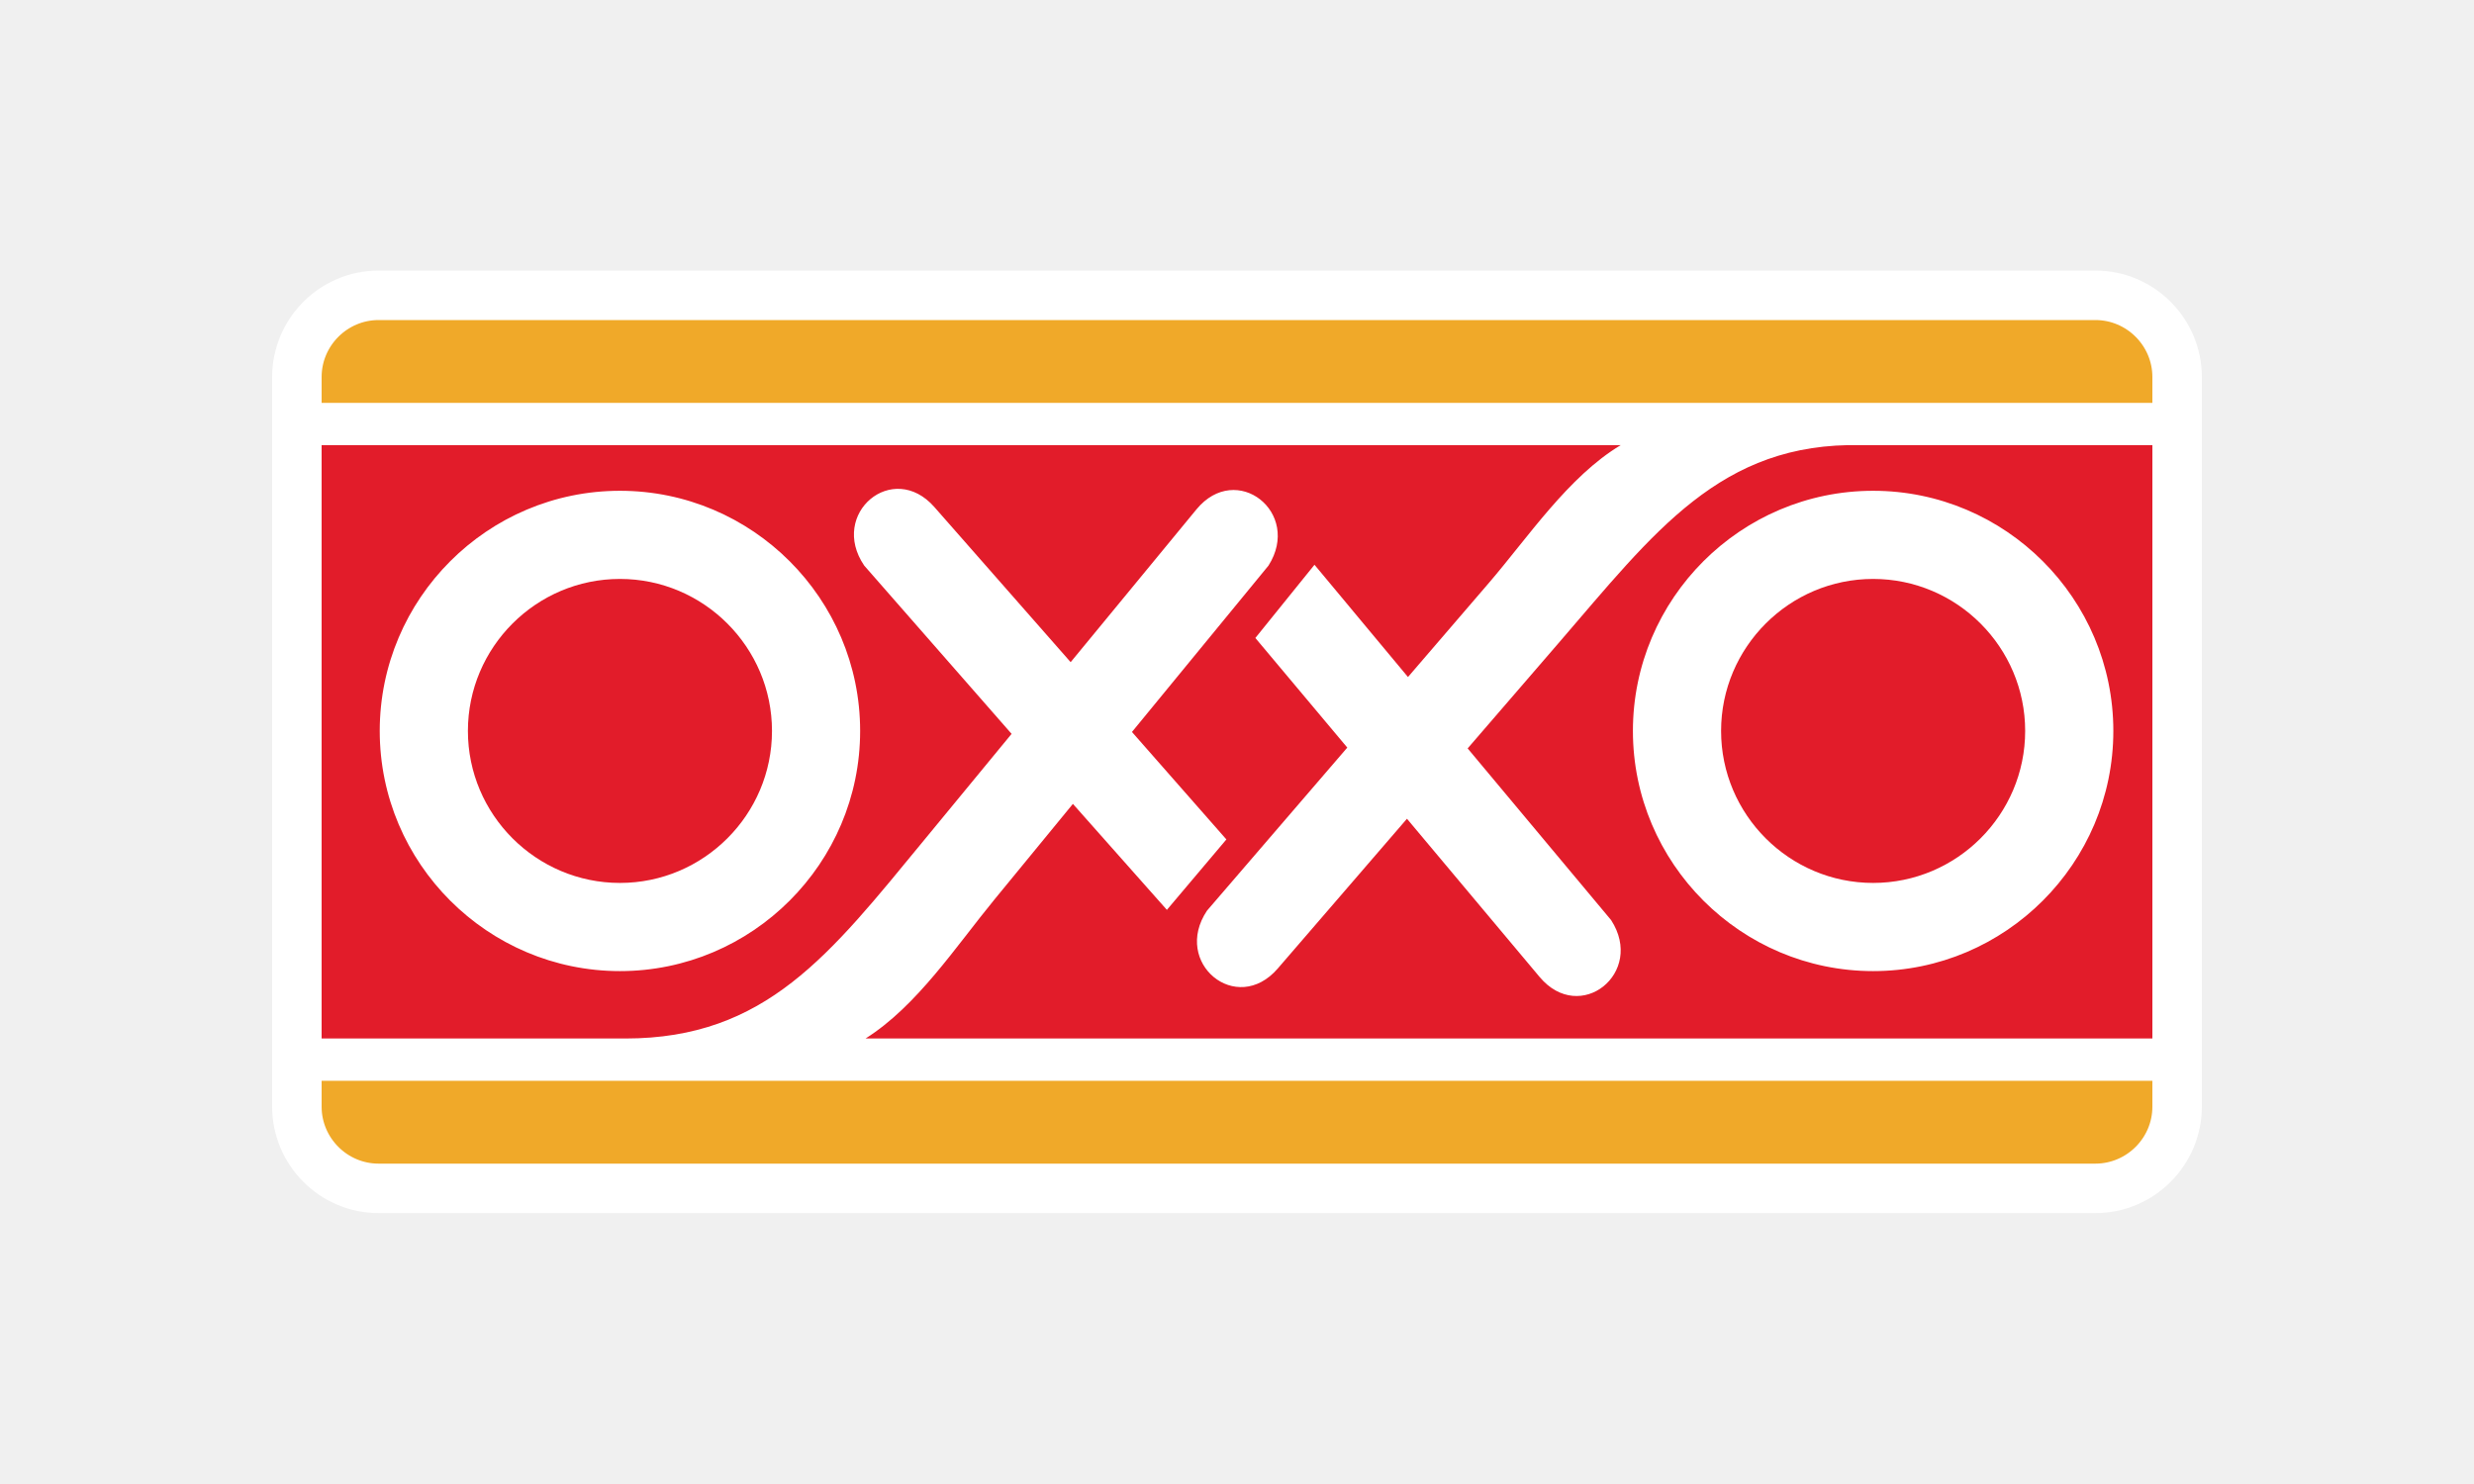
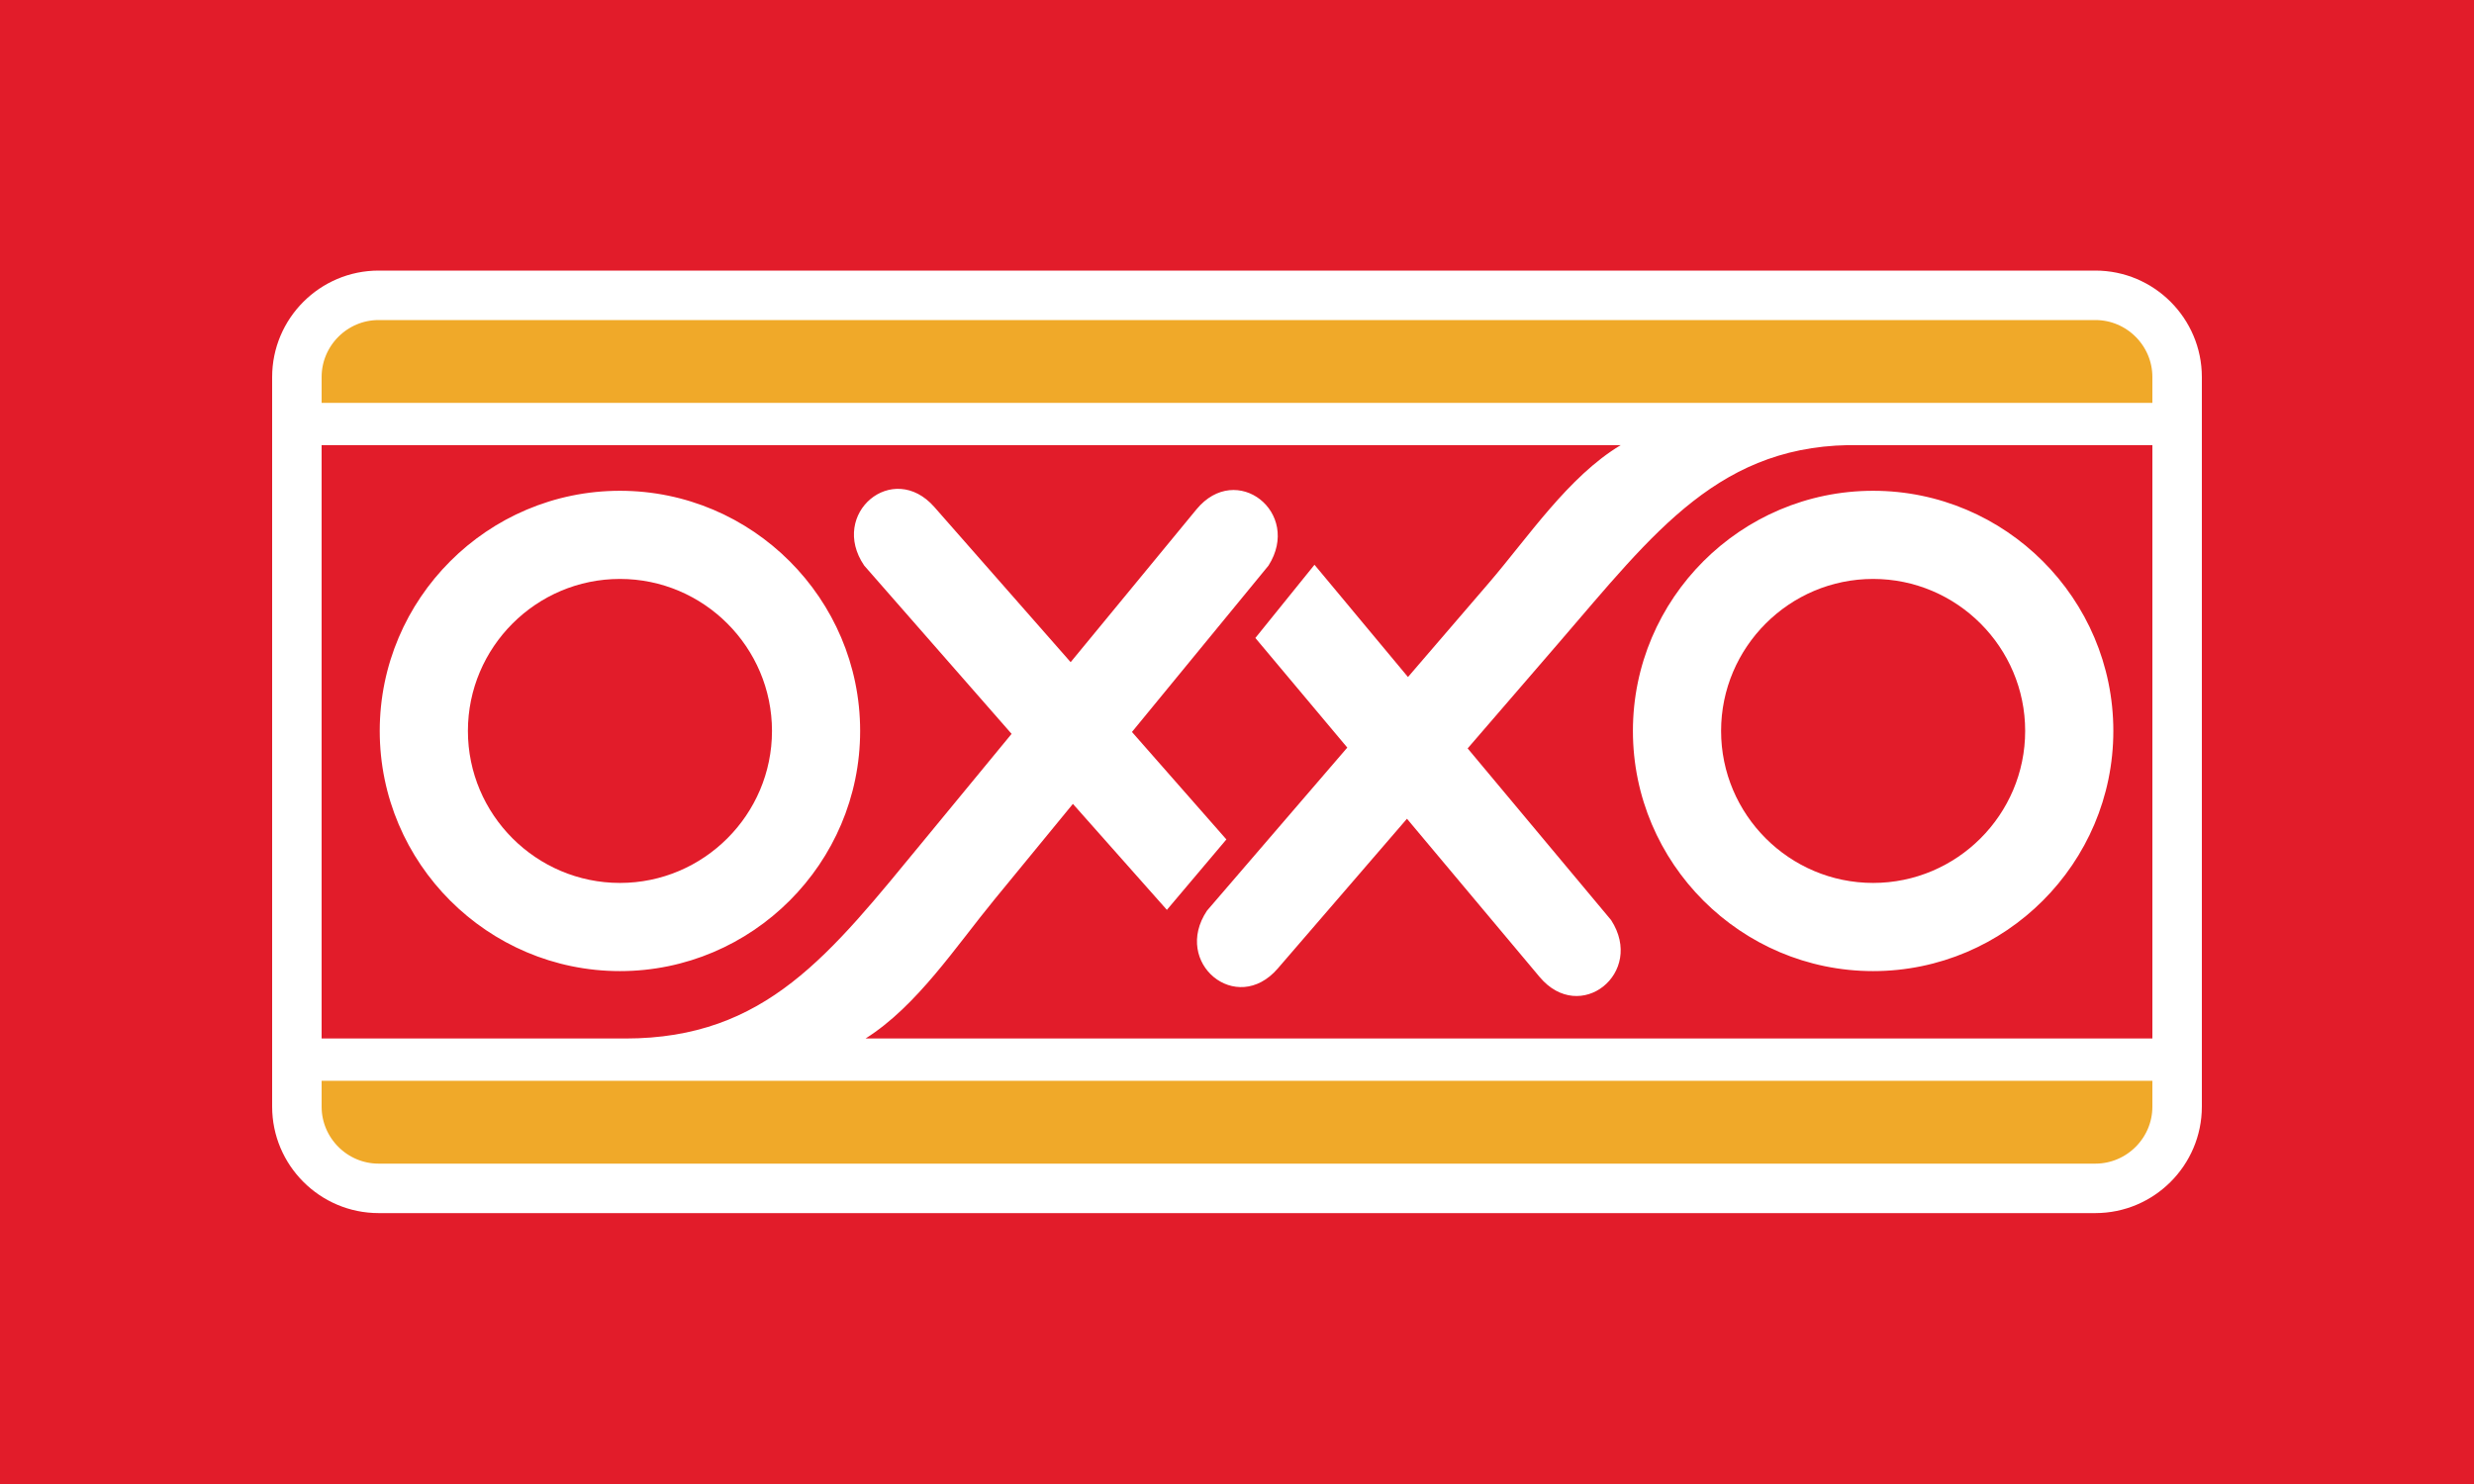
<svg xmlns="http://www.w3.org/2000/svg" width="100" height="60" viewBox="0 0 100 60" fill="none">
+   <rect width="100" height="60" fill="#E21C2A" />
  <path d="M84.696 11.94C86.516 11.94 88 13.425 88 15.245V44.742C88 46.562 86.516 48.046 84.696 48.047H15.304C13.485 48.047 12 46.562 12 44.742V15.245C12 13.425 13.485 11.94 15.304 11.94H84.696Z" fill="#F0A929" stroke="white" stroke-width="2" />
  <path d="M13 16.289H87V43.698H13V16.289Z" fill="white" />
  <path d="M75.713 23.407C72.327 23.407 69.567 26.168 69.567 29.553C69.567 32.938 72.327 35.698 75.713 35.698C79.098 35.698 81.858 32.938 81.858 29.553C81.858 26.168 79.098 23.407 75.713 23.407Z" fill="#E21C2A" />
  <path d="M25.059 23.407C21.673 23.407 18.913 26.168 18.913 29.553C18.913 32.938 21.673 35.698 25.059 35.698C28.443 35.698 31.204 32.938 31.204 29.553C31.204 26.168 28.443 23.407 25.059 23.407Z" fill="#E21C2A" />
  <path d="M75.231 17.998C69.542 17.868 66.867 21.516 62.985 26.015L59.323 30.259L65.122 37.201C66.504 39.334 63.867 41.45 62.231 39.499L56.87 33.103L51.646 39.16C49.982 41.087 47.375 38.934 48.786 36.821L54.458 30.226L50.742 25.794L53.132 22.834L56.911 27.373L60.168 23.584C61.766 21.726 63.396 19.264 65.509 17.998H13V41.988H25.277C30.966 41.988 33.549 38.586 37.326 33.999L40.889 29.671L34.931 22.866C33.502 20.765 36.089 18.588 37.769 20.502L43.276 26.772L48.36 20.596C49.979 18.63 52.634 20.724 51.272 22.869L45.754 29.594L49.571 33.939L47.166 36.787L43.367 32.502L40.199 36.364C38.643 38.258 37.069 40.674 34.986 41.988H87V17.998H75.231ZM34.767 29.553C34.767 34.901 30.407 39.263 25.059 39.263C19.71 39.263 15.349 34.901 15.349 29.553C15.349 24.204 19.71 19.843 25.059 19.843C30.407 19.843 34.767 24.204 34.767 29.553ZM75.713 39.263C70.365 39.263 66.003 34.901 66.003 29.553C66.003 24.204 70.365 19.843 75.713 19.843C81.061 19.843 85.422 24.204 85.422 29.553C85.422 34.901 81.061 39.263 75.713 39.263Z" fill="#E21C2A" />
</svg>
